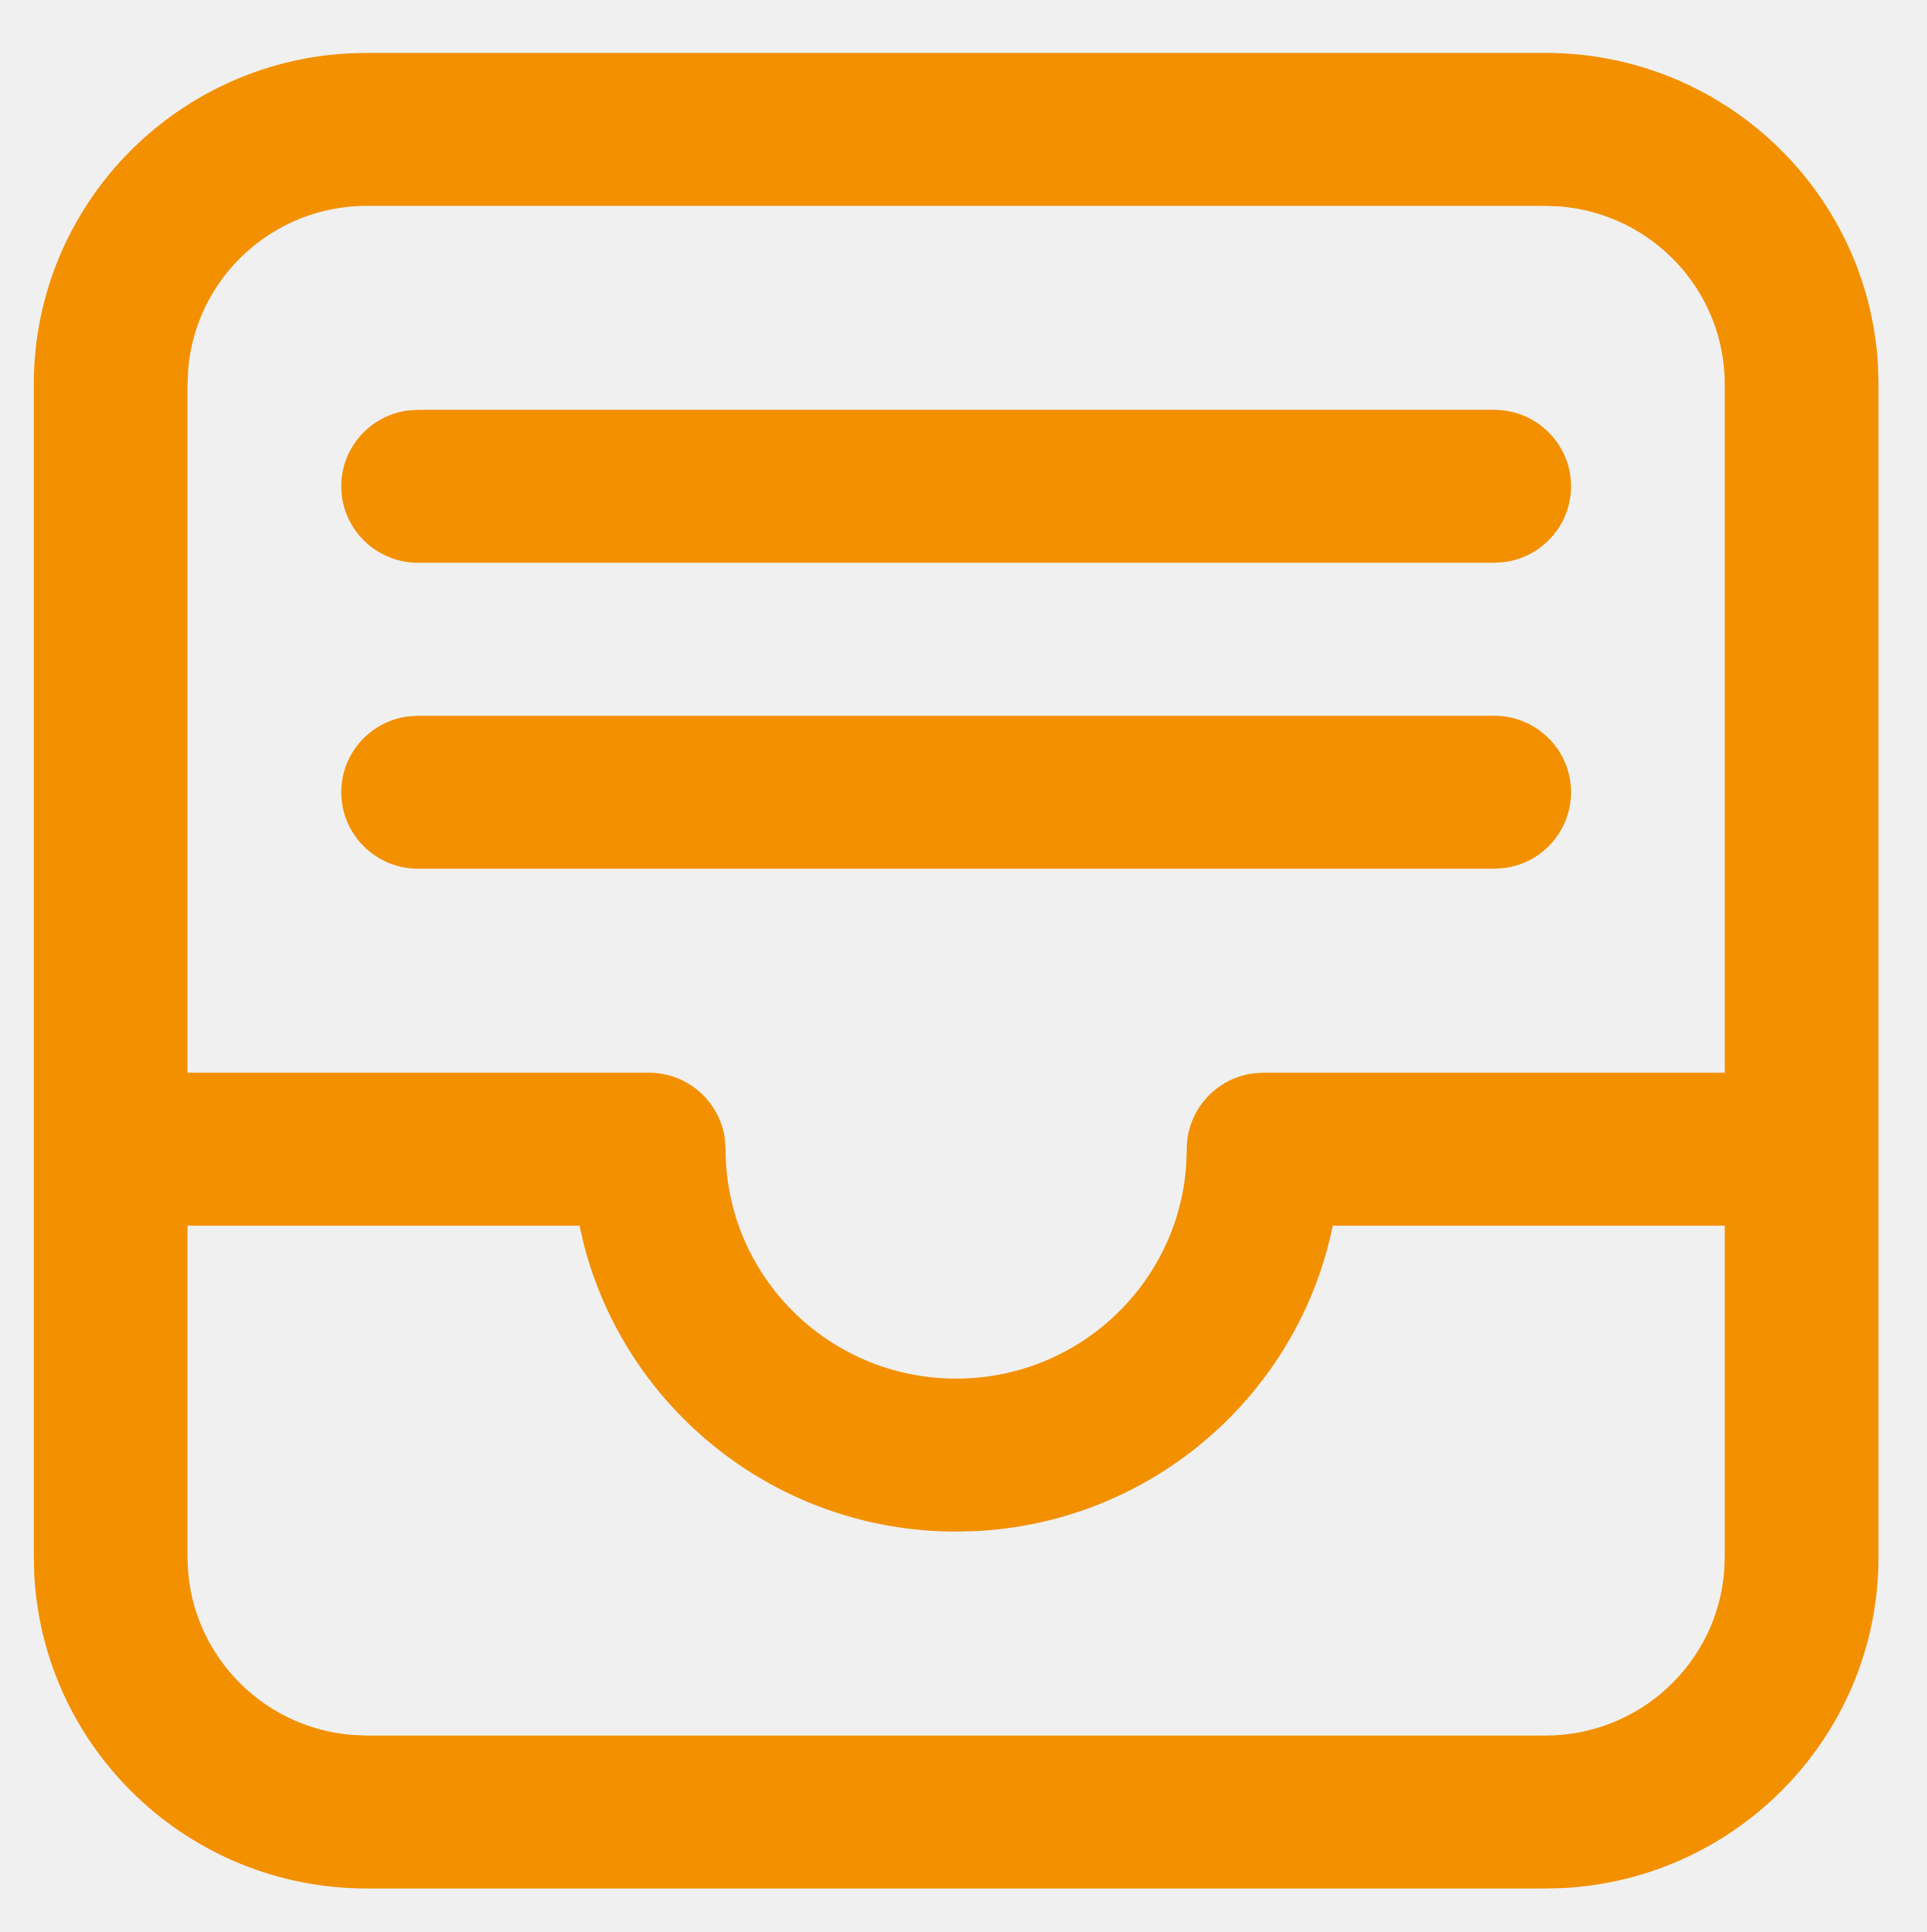
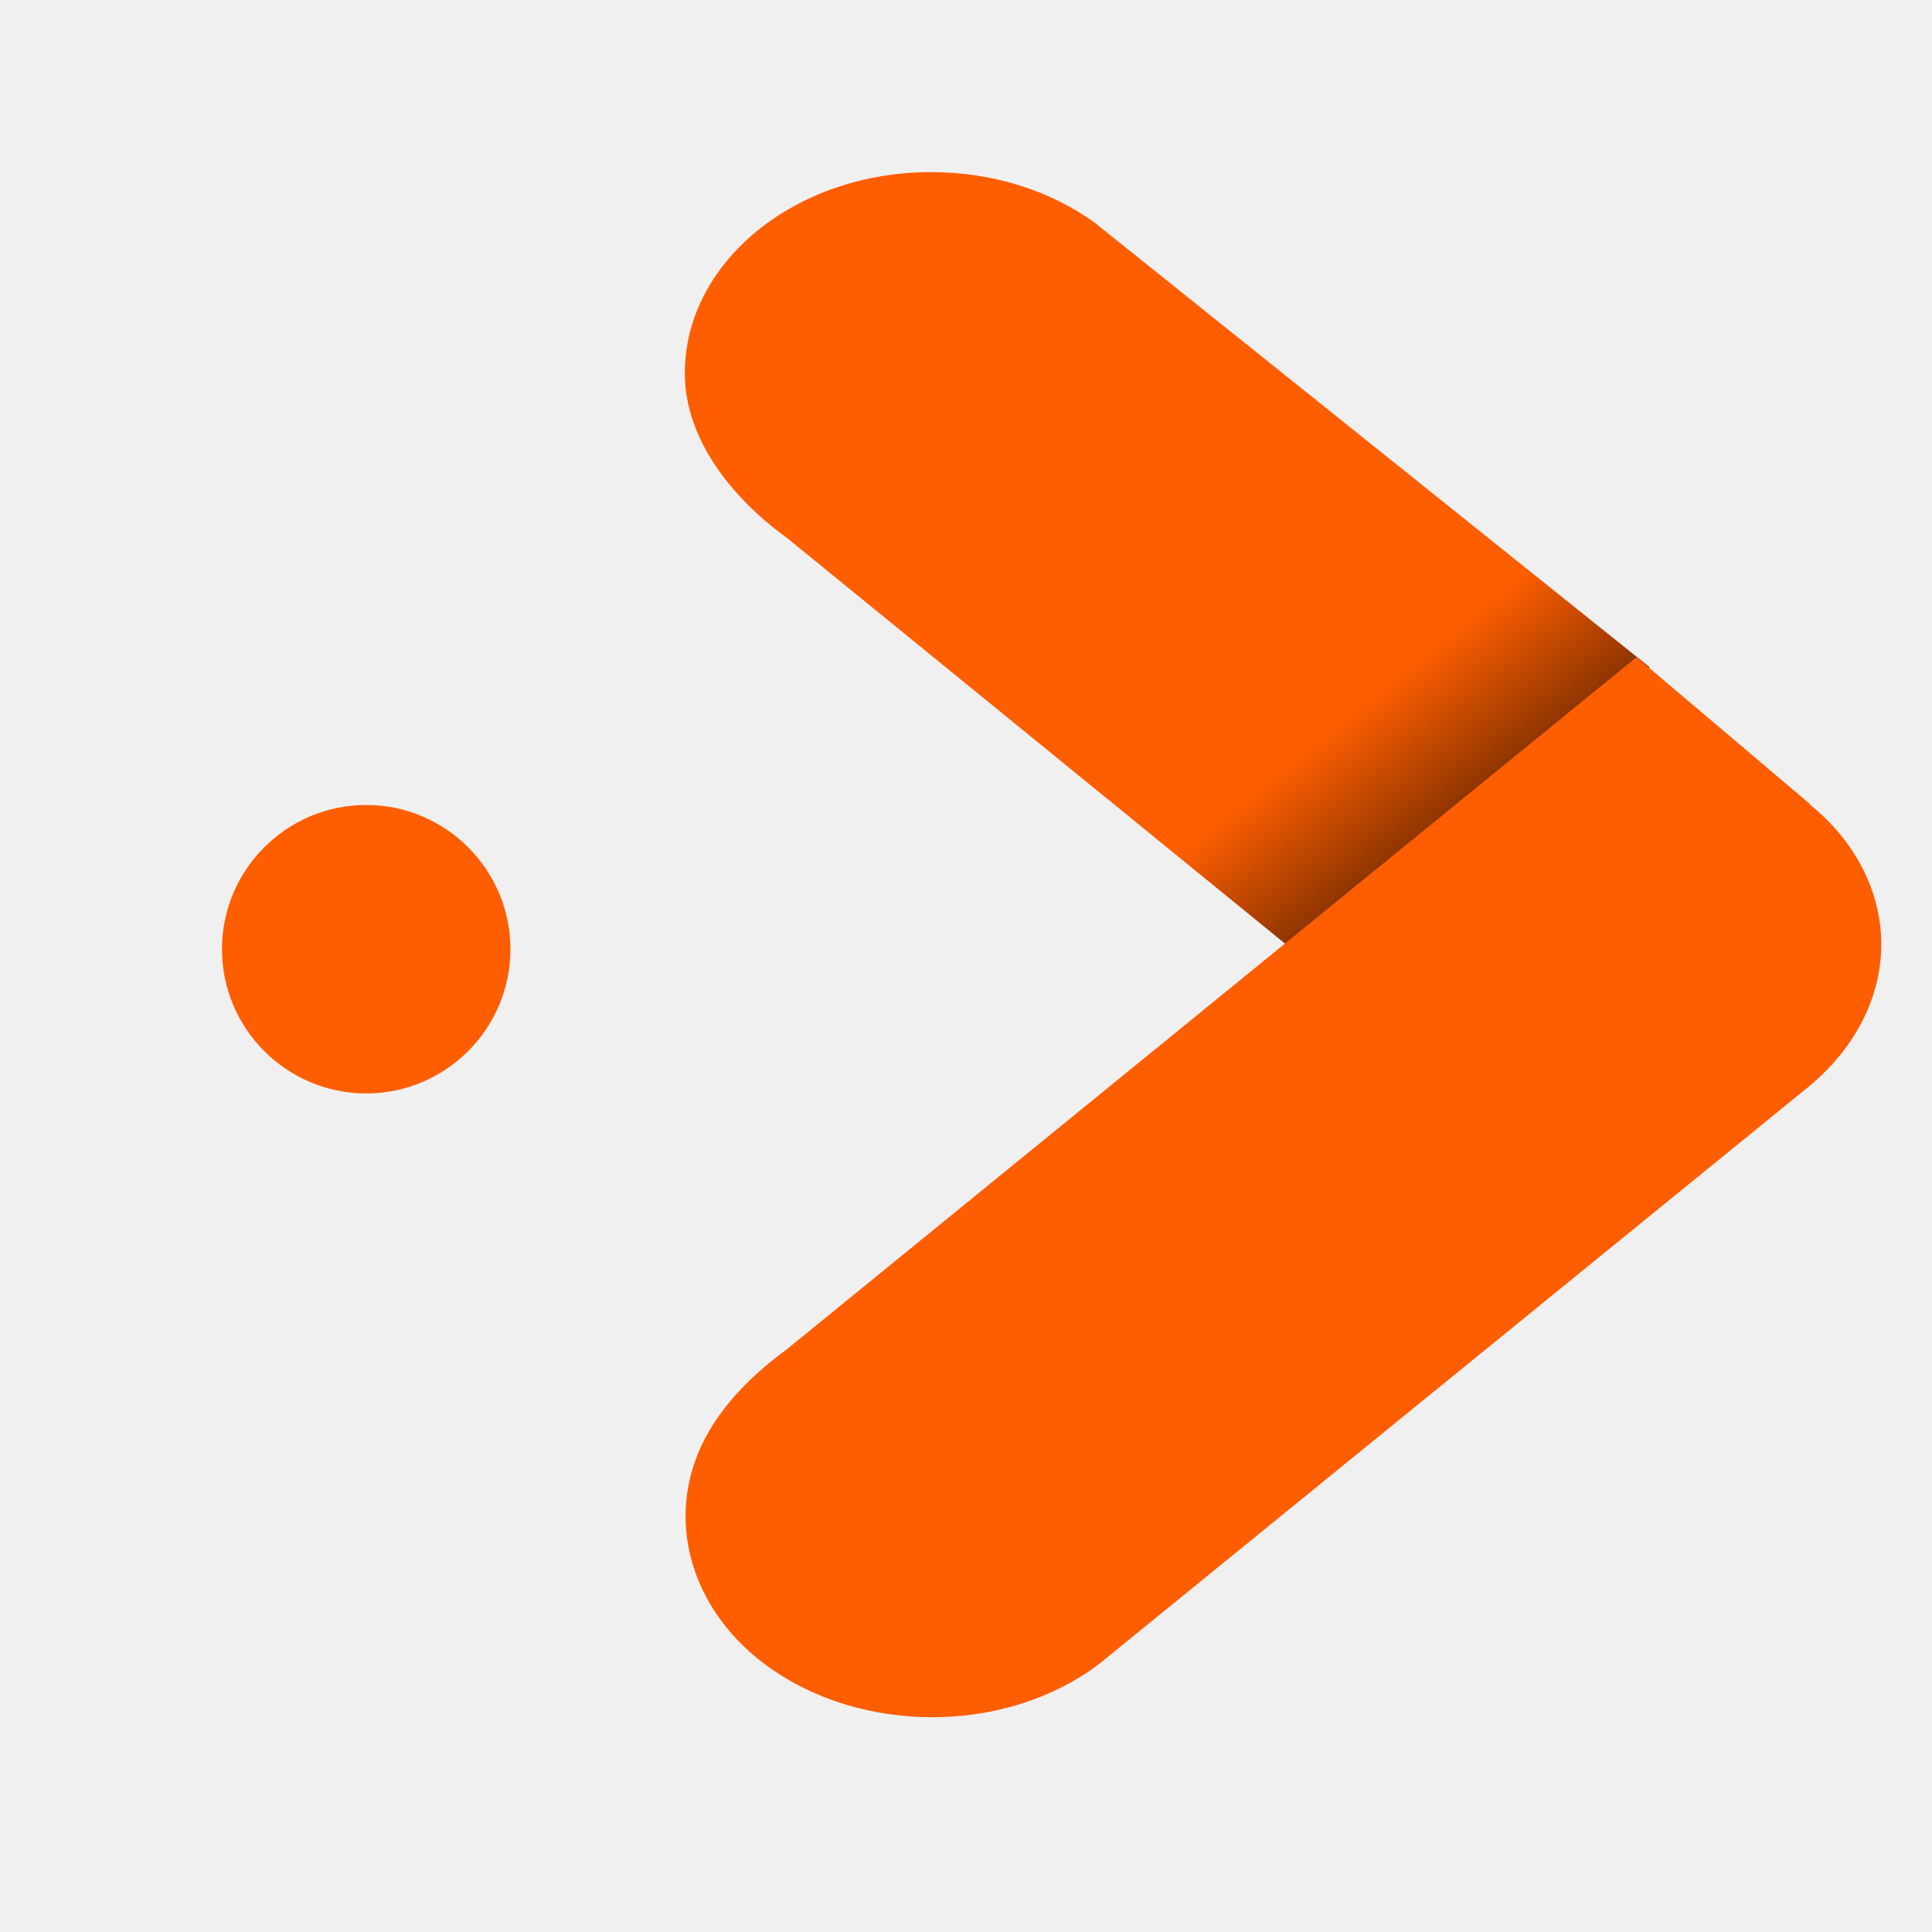
- <svg xmlns="http://www.w3.org/2000/svg" version="1.1" id="Layer_1" x="0px" y="0px" viewBox="149.951 149.459 201.574 202.066" style="enable-background:new 0 0 500 500;">
-   <style type="text/css">
-         .st0{fill:url(#SVGID_1_);}
-         .st1{opacity:0.22;}
-         .st2{fill:#13110C;}
-         .st3{fill:#FFFFFF;}
-     </style>
-   <g>
-     <g />
-   </g>
-   <g transform="matrix(0, -4.226881, 2.212389, 0, 223.6682, 214.3076)" style="" />
-   <g transform="matrix(10.72053, 0, 0, 10.6659, 121.3263, 122.9925)" style="">
-     <path d="M6.25 3H17.75C19.483 3 20.899 4.356 20.995 6.066L21 6.25V17.75C21 19.483 19.643 20.899 17.934 20.995L17.75 21H6.25C4.517 21 3.101 19.643 3.005 17.934L3 17.75V6.25C3 4.517 4.356 3.101 6.066 3.005L6.25 3ZM8.325 14.5H4.5V17.75C4.5 18.668 5.207 19.421 6.106 19.494L6.25 19.5H17.75C18.668 19.5 19.421 18.793 19.494 17.893L19.5 17.75V14.5H15.675C15.34 16.148 13.925 17.404 12.2 17.495L12 17.5C10.253 17.5 8.785 16.305 8.368 14.688L8.325 14.5ZM17.75 4.5H6.25C5.332 4.5 4.579 5.207 4.506 6.106L4.5 6.25V13H9C9.38 13 9.693 13.282 9.743 13.648L9.75 13.75C9.75 14.993 10.757 16 12 16C13.191 16 14.166 15.075 14.245 13.904L14.25 13.75C14.25 13.37 14.532 13.056 14.898 13.007L15 13H19.5V6.25C19.5 5.332 18.793 4.579 17.893 4.506L17.75 4.5ZM6.75 9.5H17.25C17.664 9.5 18 9.836 18 10.25C18 10.63 17.718 10.944 17.352 10.993L17.25 11H6.75C6.336 11 6 10.664 6 10.25C6 9.87 6.282 9.557 6.648 9.507L6.75 9.5H17.25H6.75ZM6.75 6.5H17.25C17.664 6.5 18 6.836 18 7.25C18 7.63 17.718 7.943 17.352 7.993L17.25 8H6.75C6.336 8 6 7.664 6 7.25C6 6.87 6.282 6.557 6.648 6.507L6.75 6.5H17.25H6.75Z" style="fill: rgb(243, 144, 0);" />
+ <svg xmlns="http://www.w3.org/2000/svg" version="1.1" id="Layer_1" x="0px" y="0px" viewBox="0 0 430 430" style="enable-background:new 0 0 1666 430;" xml:space="preserve">
+   <defs id="defs74397" />
+   <style type="text/css" id="style74369">
+ 	.st0{fill-rule:evenodd;clip-rule:evenodd;fill:#21252B;}
+ 	.st1{fill-rule:evenodd;clip-rule:evenodd;fill:url(#Shape_bot_00000100352569534222870050000010098148881650178211_);}
+ 	.st2{fill-rule:evenodd;clip-rule:evenodd;fill:#FE5E00;}
+ 	.st3{fill-rule:evenodd;clip-rule:evenodd;fill:url(#Shape_bot-2_00000161604097883923061390000014671746944440283819_);}
+ </style>
+   <g id="Axon_Framework_-_dark">
+     <g id="Clean">
+       <path id="DOts_copy" class="st0" d="m 81.504,243.362 c -17.7,0 -32.1,-14.4 -32.1,-32.1 0,-17.7 14.4,-32.1 32.1,-32.1 17.7,0 32.1,14.4 32.1,32.1 v 0 c 0,17.7 -14.4,32.1 -32.1,32.1 z" style="fill:#fe5e00;fill-opacity:1" />
+       <g id="Right" transform="matrix(1.712462,0,0,1.394786,-316.624,-89.4554)">
+         <linearGradient id="Shape_bot_00000121241902988526533580000004407579460486918056_" gradientUnits="userSpaceOnUse" x1="405.471" y1="-4792.475" x2="281.561" y2="-4668.565" gradientTransform="matrix(1,0,0,-1,-20,-4590)">
+           <stop offset="0" style="stop-color:#3D1700" id="stop74372" />
+           <stop offset="0.2" style="stop-color:#FE5E00" id="stop74374" />
+           <stop offset="1" style="stop-color:#FE5E00" id="stop74376" />
+         </linearGradient>
+         <path id="Shape_bot" style="clip-rule:evenodd;fill:url(#Shape_bot_00000121241902988526533580000004407579460486918056_);fill-rule:evenodd" d="m 399.3,170.6 -46.6,44.9 -65.6,-65.6 c -7.2,-6.4 -13.2,-15.8 -13.2,-26.2 0,-17.7 14.3,-32.1 32,-32.1 7.8,0 15.3,2.8 21.2,8 z" />
+         <path id="Shape_top" class="st2" d="m 429.4,214.8 c 0,8.5 -3.4,16.6 -9.4,22.7 l -92.3,92.2 c -13,12 -33.3,11.1 -45.3,-1.9 -5.4,-5.9 -8.4,-13.7 -8.4,-21.7 0,-10.8 5.2,-19.5 13.2,-26.7 L 397.6,169 l 22.5,23.4 v 0.1 c 5.9,5.8 9.3,13.9 9.3,22.3 z" />
+       </g>
+     </g>
  </g>
</svg>
